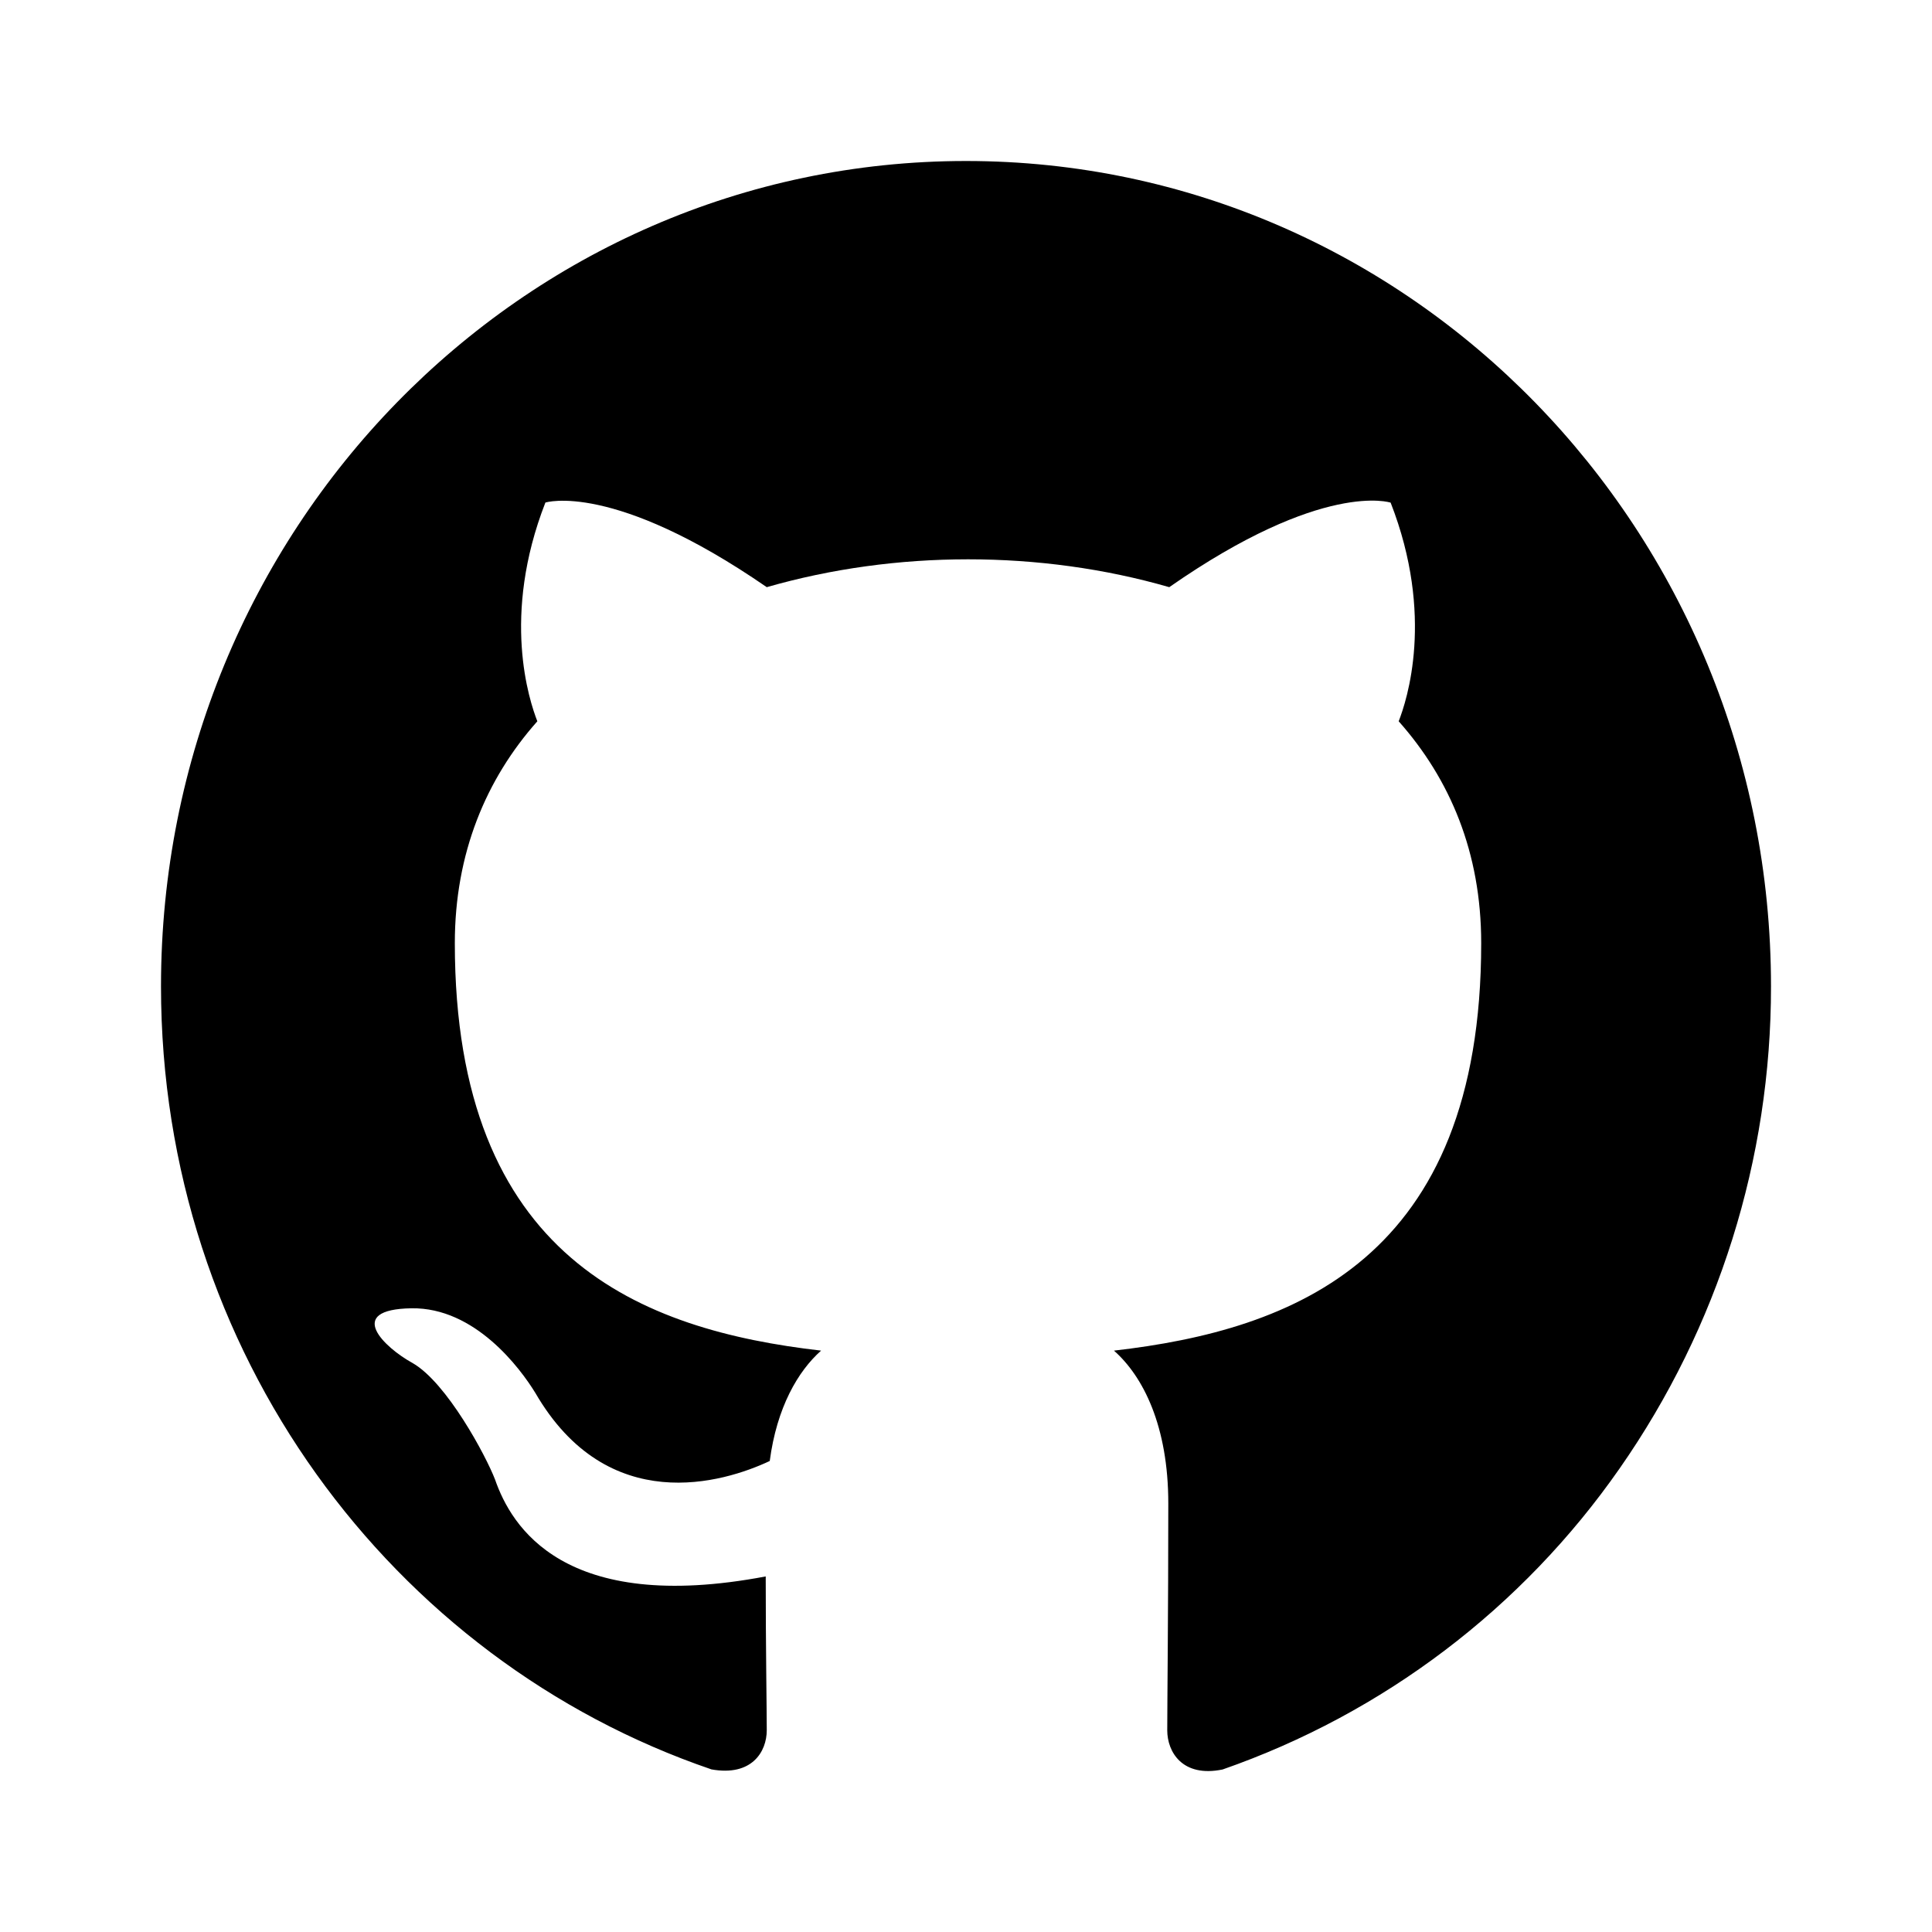
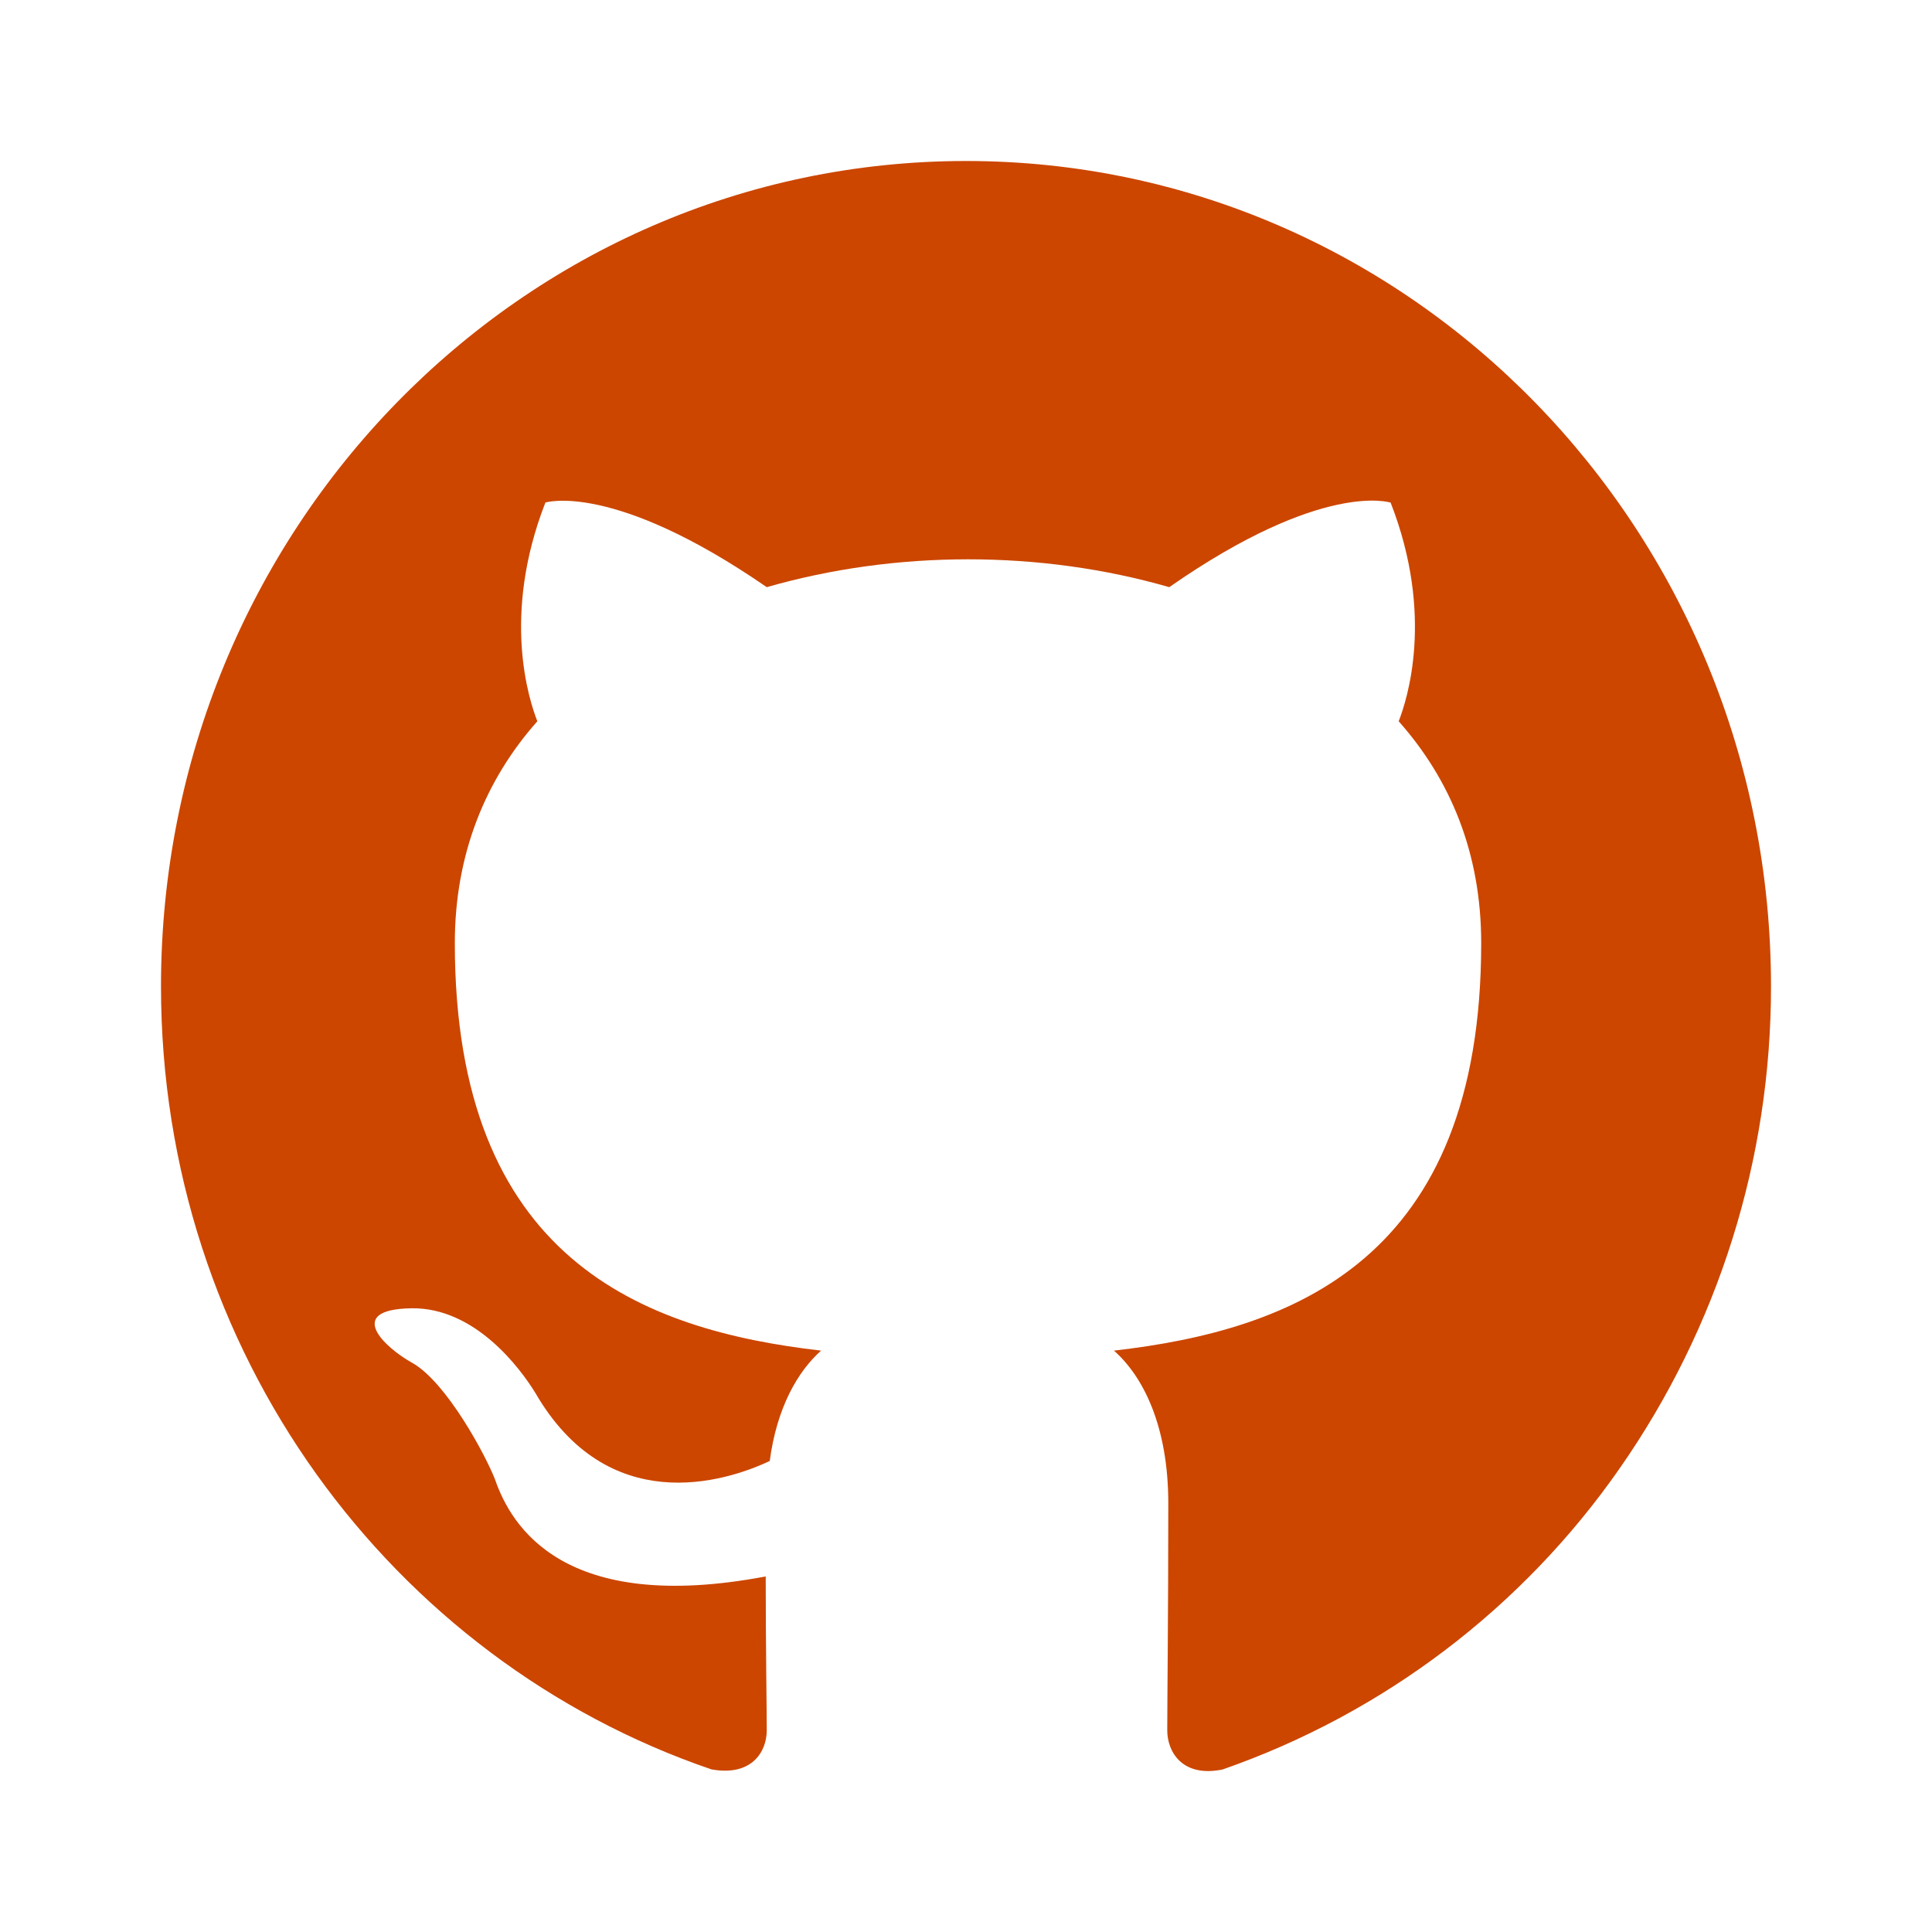
<svg xmlns="http://www.w3.org/2000/svg" viewBox="0 0 24 24">
-   <path clip-rule="evenodd" d="m12 2c-5.525 0-10 4.588-10 10.253 0 4.537 2.862 8.369 6.838 9.727.5.09.687-.218.687-.487 0-.243-.013-1.05-.013-1.91-2.512.476-3.162-.626-3.362-1.203-.113-.295-.6-1.205-1.025-1.448-.35-.192-.85-.667-.013-.68.788-.012 1.35.744 1.538 1.051.9 1.551 2.338 1.116 2.912.846.088-.666.35-1.115.638-1.371-2.225-.256-4.55-1.14-4.55-5.062 0-1.115.387-2.038 1.025-2.756-.1-.256-.45-1.307.1-2.717 0 0 .837-.269 2.75 1.051.8-.23 1.65-.346 2.5-.346s1.7.115 2.5.346c1.912-1.333 2.75-1.05 2.75-1.05.55 1.409.2 2.46.1 2.716.637.718 1.025 1.628 1.025 2.756 0 3.934-2.337 4.806-4.562 5.062.362.32.675.936.675 1.897 0 1.371-.013 2.473-.013 2.82 0 .268.188.589.688.486a10.039 10.039 0 0 0 4.932-3.74 10.447 10.447 0 0 0 1.88-5.988c0-5.665-4.475-10.253-10-10.253z" fill-rule="evenodd" fill="currentColor" />
+   <path clip-rule="evenodd" d="m12 2c-5.525 0-10 4.588-10 10.253 0 4.537 2.862 8.369 6.838 9.727.5.09.687-.218.687-.487 0-.243-.013-1.05-.013-1.91-2.512.476-3.162-.626-3.362-1.203-.113-.295-.6-1.205-1.025-1.448-.35-.192-.85-.667-.013-.68.788-.012 1.35.744 1.538 1.051.9 1.551 2.338 1.116 2.912.846.088-.666.35-1.115.638-1.371-2.225-.256-4.55-1.14-4.55-5.062 0-1.115.387-2.038 1.025-2.756-.1-.256-.45-1.307.1-2.717 0 0 .837-.269 2.75 1.051.8-.23 1.65-.346 2.5-.346s1.7.115 2.5.346c1.912-1.333 2.75-1.05 2.75-1.05.55 1.409.2 2.46.1 2.716.637.718 1.025 1.628 1.025 2.756 0 3.934-2.337 4.806-4.562 5.062.362.32.675.936.675 1.897 0 1.371-.013 2.473-.013 2.82 0 .268.188.589.688.486a10.039 10.039 0 0 0 4.932-3.74 10.447 10.447 0 0 0 1.88-5.988c0-5.665-4.475-10.253-10-10.253z" fill-rule="evenodd" fill="#CC4600" />
</svg>
